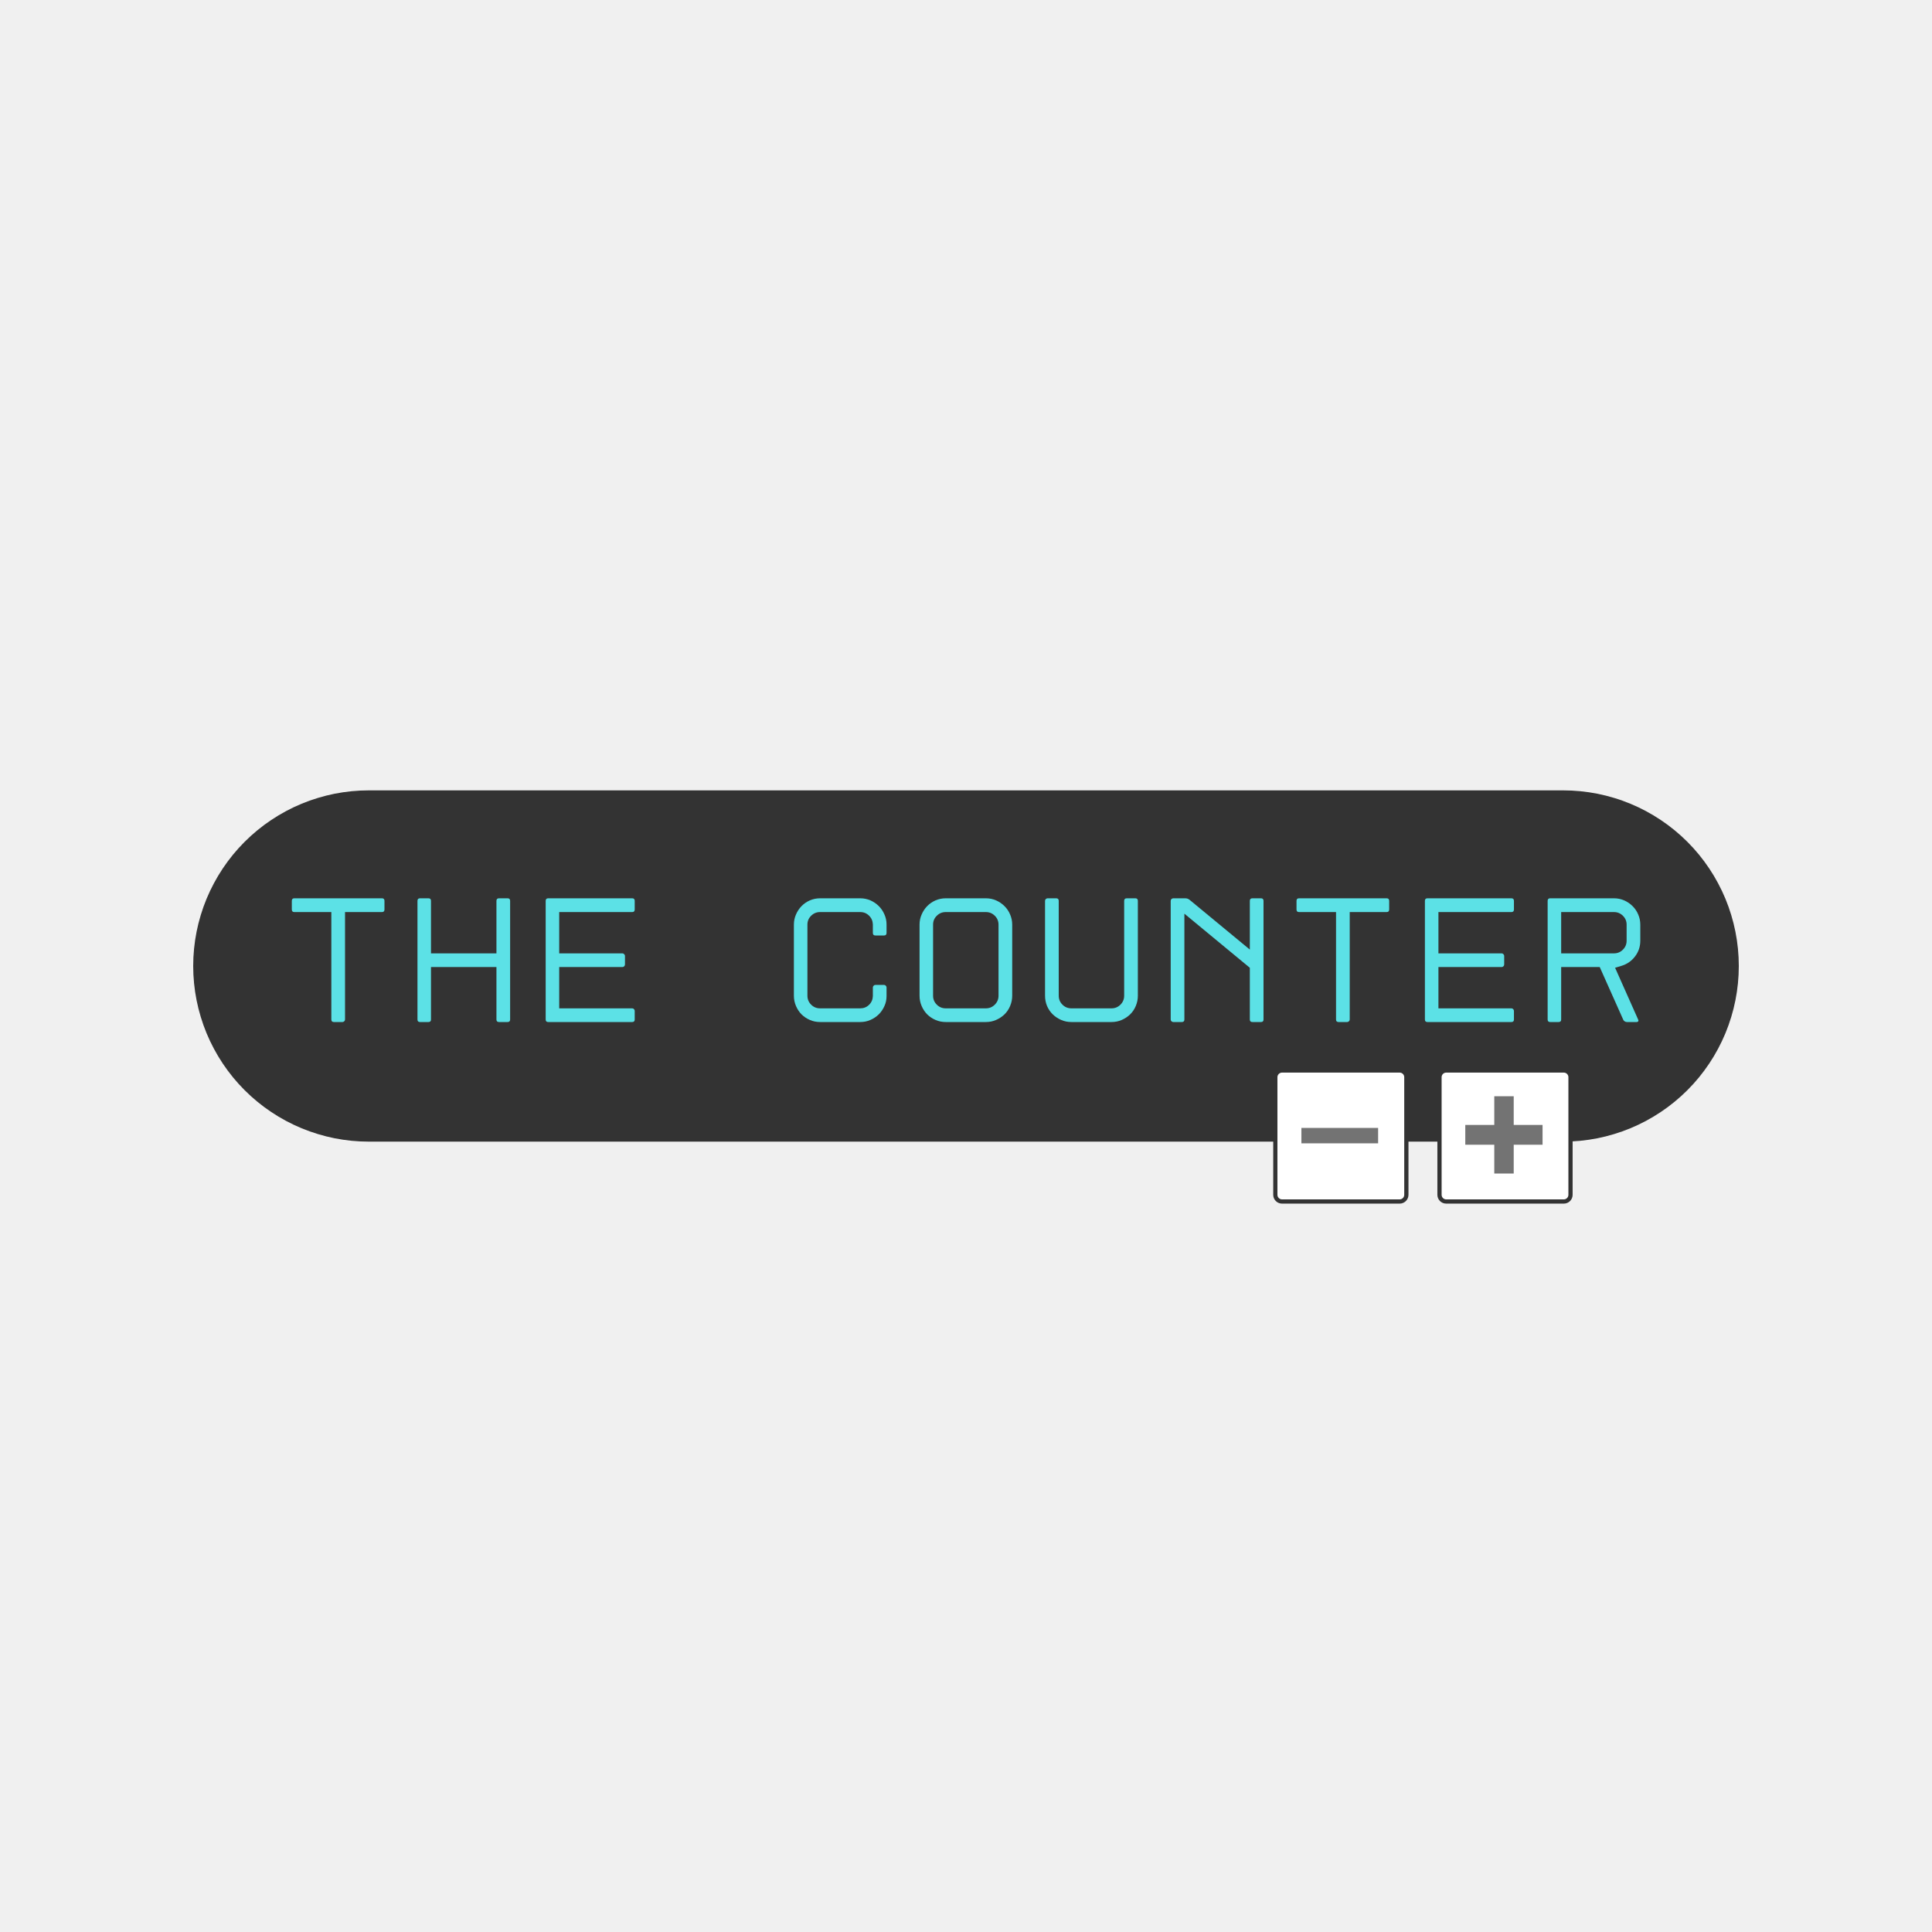
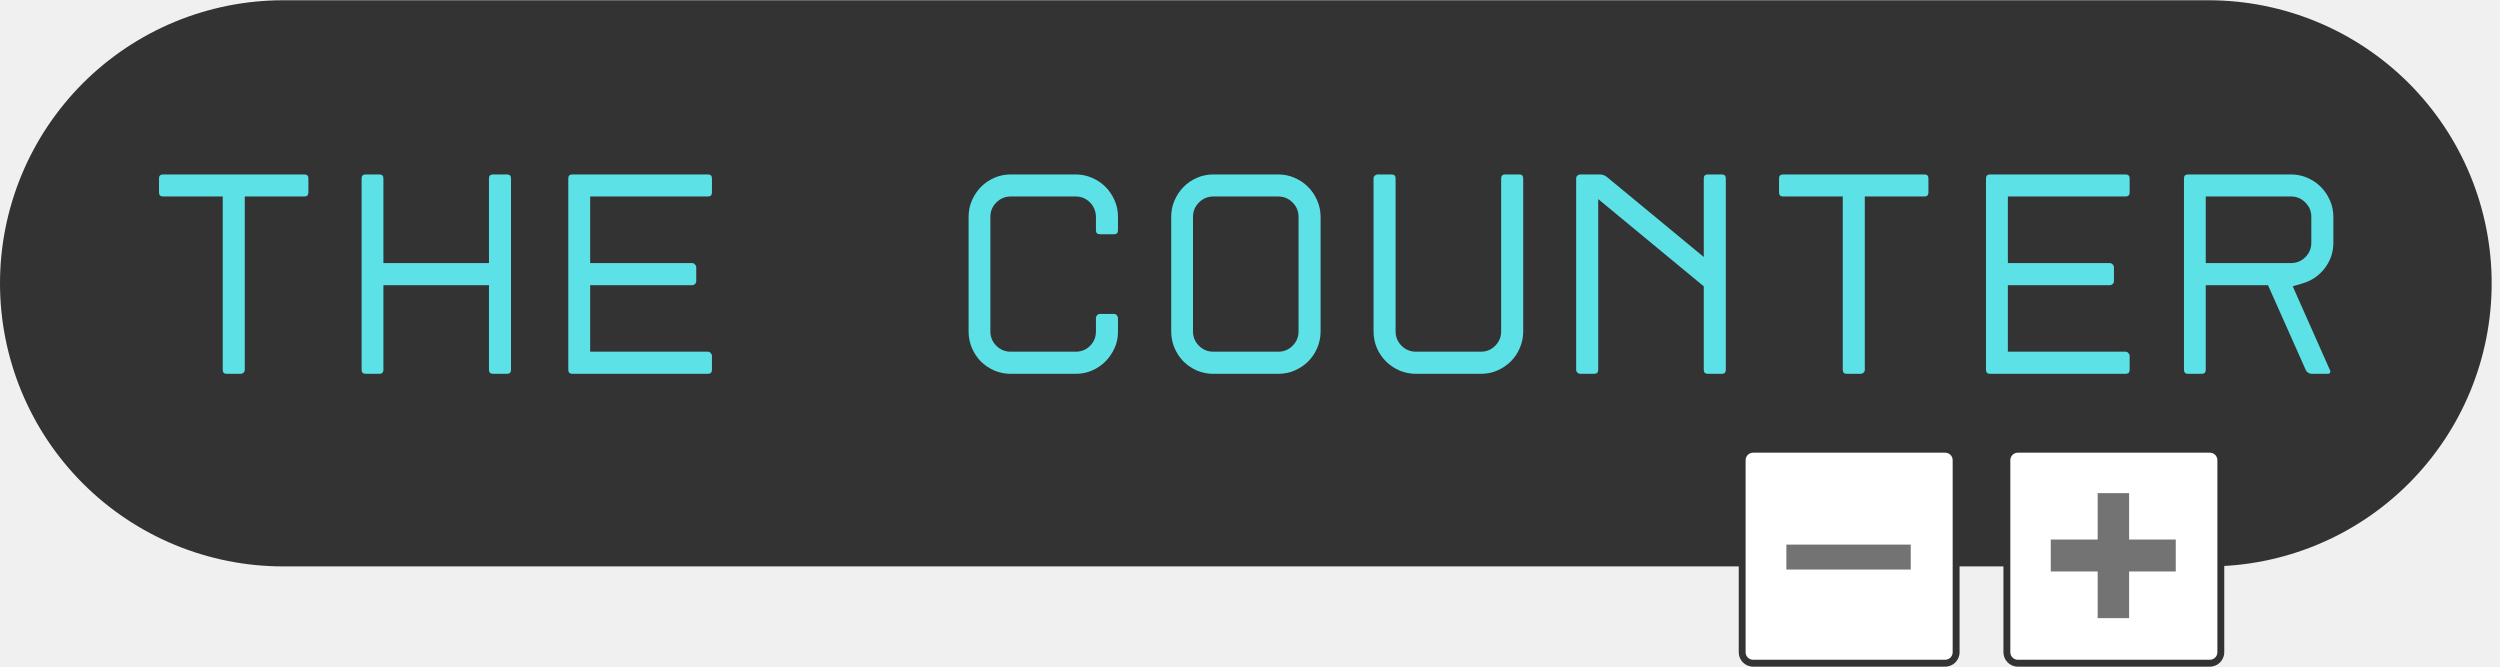
- <svg xmlns="http://www.w3.org/2000/svg" width="500" zoomAndPan="magnify" viewBox="0 0 375 375" height="500" preserveAspectRatio="xMidYMid meet" version="1.0">
+ <svg xmlns="http://www.w3.org/2000/svg" width="600" zoomAndPan="magnify" viewBox="0 0 450 120" height="160" preserveAspectRatio="xMidYMid meet" version="1.0">
  <defs>
    <g />
    <clipPath id="id1">
-       <path d="M 37.5 153.375 L 337.5 153.375 L 337.5 221.625 L 37.5 221.625 Z M 37.5 153.375 " clip-rule="nonzero" />
+       <path d="M 0 0 L 448.5 0 L 448.5 102 L 0 102 Z M 0 0 " clip-rule="nonzero" />
    </clipPath>
    <clipPath id="id2">
-       <path d="M 279 207.371 L 305 207.371 L 305 233.621 L 279 233.621 Z M 279 207.371 " clip-rule="nonzero" />
+       <path d="M 361 80.246 L 400 80.246 L 400 119.996 L 361 119.996 Z M 361 80.246 " clip-rule="nonzero" />
    </clipPath>
    <clipPath id="id3">
-       <path d="M 278.996 207.371 L 305.246 207.371 L 305.246 233.621 L 278.996 233.621 Z M 278.996 207.371 " clip-rule="nonzero" />
+       <path d="M 360.617 80.246 L 400.367 80.246 L 400.367 119.996 L 360.617 119.996 Z M 360.617 80.246 " clip-rule="nonzero" />
    </clipPath>
    <clipPath id="id4">
-       <path d="M 284.41 212.785 L 299.41 212.785 L 299.41 227.785 L 284.41 227.785 Z M 284.41 212.785 " clip-rule="nonzero" />
+       <path d="M 369.137 88.762 L 391.637 88.762 L 391.637 111.262 L 369.137 111.262 Z M 369.137 88.762 " clip-rule="nonzero" />
    </clipPath>
    <clipPath id="id5">
-       <path d="M 247.133 207.371 L 273 207.371 L 273 233.621 L 247.133 233.621 Z M 247.133 207.371 " clip-rule="nonzero" />
+       <path d="M 313 80.246 L 352.723 80.246 L 352.723 119.996 L 313 119.996 Z M 313 80.246 " clip-rule="nonzero" />
    </clipPath>
    <clipPath id="id6">
-       <path d="M 247.133 207.371 L 273.383 207.371 L 273.383 233.621 L 247.133 233.621 Z M 247.133 207.371 " clip-rule="nonzero" />
+       <path d="M 312.973 80.246 L 352.723 80.246 L 352.723 119.996 L 312.973 119.996 Z M 312.973 80.246 " clip-rule="nonzero" />
    </clipPath>
    <clipPath id="id7">
-       <path d="M 252.547 218.922 L 267.547 218.922 L 267.547 221.922 L 252.547 221.922 Z M 252.547 218.922 " clip-rule="nonzero" />
+       <path d="M 321.488 98.012 L 343.988 98.012 L 343.988 102.512 L 321.488 102.512 Z M 321.488 98.012 " clip-rule="nonzero" />
    </clipPath>
  </defs>
  <g clip-path="url(#id1)">
-     <path fill="#333333" d="M 71.59 153.41 L 303.41 153.41 C 304.527 153.41 305.641 153.465 306.75 153.574 C 307.863 153.684 308.965 153.848 310.059 154.062 C 311.156 154.281 312.238 154.555 313.305 154.879 C 314.375 155.199 315.422 155.578 316.453 156.004 C 317.488 156.43 318.496 156.906 319.48 157.434 C 320.465 157.961 321.422 158.535 322.348 159.156 C 323.277 159.773 324.172 160.438 325.035 161.148 C 325.898 161.855 326.727 162.605 327.516 163.395 C 328.305 164.184 329.055 165.012 329.762 165.871 C 330.469 166.734 331.133 167.633 331.754 168.559 C 332.375 169.488 332.949 170.445 333.473 171.43 C 334 172.414 334.477 173.422 334.906 174.453 C 335.332 175.484 335.707 176.535 336.031 177.605 C 336.355 178.672 336.629 179.754 336.844 180.848 C 337.062 181.945 337.227 183.047 337.336 184.16 C 337.445 185.27 337.5 186.383 337.5 187.5 C 337.5 188.617 337.445 189.73 337.336 190.84 C 337.227 191.953 337.062 193.055 336.844 194.152 C 336.629 195.246 336.355 196.328 336.031 197.395 C 335.707 198.465 335.332 199.516 334.906 200.547 C 334.477 201.578 334 202.586 333.473 203.57 C 332.949 204.555 332.375 205.512 331.754 206.441 C 331.133 207.367 330.469 208.266 329.762 209.129 C 329.055 209.988 328.305 210.816 327.516 211.605 C 326.727 212.395 325.898 213.145 325.035 213.852 C 324.172 214.562 323.277 215.227 322.348 215.844 C 321.422 216.465 320.465 217.039 319.48 217.566 C 318.496 218.09 317.488 218.57 316.453 218.996 C 315.422 219.422 314.375 219.797 313.305 220.121 C 312.238 220.445 311.156 220.719 310.059 220.938 C 308.965 221.152 307.863 221.316 306.75 221.426 C 305.641 221.535 304.527 221.59 303.41 221.59 L 71.59 221.59 C 70.473 221.59 69.359 221.535 68.25 221.426 C 67.137 221.316 66.035 221.152 64.941 220.938 C 63.844 220.719 62.762 220.445 61.695 220.121 C 60.625 219.797 59.578 219.422 58.543 218.996 C 57.512 218.57 56.504 218.09 55.52 217.566 C 54.535 217.039 53.578 216.465 52.652 215.844 C 51.723 215.227 50.828 214.562 49.965 213.852 C 49.102 213.145 48.273 212.395 47.484 211.605 C 46.695 210.816 45.945 209.988 45.238 209.129 C 44.531 208.266 43.867 207.367 43.246 206.441 C 42.625 205.512 42.051 204.555 41.527 203.57 C 41 202.586 40.523 201.578 40.094 200.547 C 39.668 199.516 39.293 198.465 38.969 197.395 C 38.645 196.328 38.371 195.246 38.156 194.152 C 37.938 193.055 37.773 191.953 37.664 190.84 C 37.555 189.73 37.5 188.617 37.5 187.5 C 37.5 186.383 37.555 185.27 37.664 184.16 C 37.773 183.047 37.938 181.945 38.156 180.848 C 38.371 179.754 38.645 178.672 38.969 177.605 C 39.293 176.535 39.668 175.484 40.094 174.453 C 40.523 173.422 41 172.414 41.527 171.43 C 42.051 170.445 42.625 169.488 43.246 168.559 C 43.867 167.633 44.531 166.734 45.238 165.871 C 45.945 165.012 46.695 164.184 47.484 163.395 C 48.273 162.605 49.102 161.855 49.965 161.148 C 50.828 160.438 51.723 159.773 52.652 159.156 C 53.578 158.535 54.535 157.961 55.52 157.434 C 56.504 156.906 57.512 156.43 58.543 156.004 C 59.578 155.578 60.625 155.199 61.695 154.879 C 62.762 154.555 63.844 154.281 64.941 154.062 C 66.035 153.848 67.137 153.684 68.25 153.574 C 69.359 153.465 70.473 153.41 71.59 153.41 Z M 71.59 153.41 " fill-opacity="1" fill-rule="nonzero" />
+     <path fill="#333333" d="M 50.965 0.047 L 397.535 0.047 C 399.203 0.047 400.867 0.129 402.531 0.293 C 404.191 0.457 405.84 0.699 407.477 1.027 C 409.113 1.352 410.73 1.758 412.328 2.242 C 413.926 2.727 415.496 3.285 417.039 3.926 C 418.578 4.562 420.086 5.277 421.559 6.062 C 423.031 6.852 424.461 7.707 425.848 8.633 C 427.238 9.562 428.574 10.555 429.867 11.613 C 431.156 12.672 432.391 13.789 433.574 14.969 C 434.754 16.152 435.871 17.387 436.93 18.676 C 437.988 19.965 438.984 21.305 439.91 22.691 C 440.84 24.078 441.695 25.508 442.48 26.98 C 443.27 28.453 443.98 29.961 444.621 31.5 C 445.258 33.043 445.82 34.613 446.305 36.211 C 446.789 37.805 447.195 39.422 447.52 41.059 C 447.848 42.695 448.09 44.344 448.254 46.004 C 448.418 47.668 448.5 49.332 448.5 51 C 448.5 52.668 448.418 54.332 448.254 55.996 C 448.09 57.656 447.848 59.305 447.52 60.941 C 447.195 62.578 446.789 64.195 446.305 65.789 C 445.82 67.387 445.258 68.957 444.621 70.5 C 443.98 72.039 443.27 73.547 442.48 75.02 C 441.695 76.492 440.84 77.922 439.91 79.309 C 438.984 80.695 437.988 82.035 436.93 83.324 C 435.871 84.613 434.754 85.848 433.574 87.027 C 432.391 88.211 431.156 89.328 429.867 90.387 C 428.574 91.445 427.238 92.438 425.848 93.367 C 424.461 94.293 423.031 95.148 421.559 95.938 C 420.086 96.723 418.578 97.438 417.039 98.074 C 415.496 98.715 413.926 99.273 412.328 99.758 C 410.73 100.242 409.113 100.648 407.477 100.973 C 405.84 101.301 404.191 101.543 402.531 101.707 C 400.867 101.871 399.203 101.953 397.535 101.953 L 50.965 101.953 C 49.297 101.953 47.633 101.871 45.969 101.707 C 44.309 101.543 42.66 101.301 41.023 100.973 C 39.387 100.648 37.77 100.242 36.172 99.758 C 34.574 99.273 33.004 98.715 31.461 98.074 C 29.922 97.438 28.414 96.723 26.941 95.938 C 25.469 95.148 24.039 94.293 22.652 93.367 C 21.262 92.438 19.922 91.445 18.633 90.387 C 17.344 89.328 16.109 88.211 14.926 87.027 C 13.746 85.848 12.629 84.613 11.57 83.324 C 10.512 82.035 9.516 80.695 8.59 79.309 C 7.66 77.922 6.805 76.492 6.02 75.02 C 5.23 73.547 4.52 72.039 3.879 70.5 C 3.242 68.957 2.68 67.387 2.195 65.789 C 1.711 64.195 1.305 62.578 0.98 60.941 C 0.652 59.305 0.41 57.656 0.246 55.996 C 0.082 54.332 0 52.668 0 51 C 0 49.332 0.082 47.668 0.246 46.004 C 0.41 44.344 0.652 42.695 0.98 41.059 C 1.305 39.422 1.711 37.805 2.195 36.211 C 2.68 34.613 3.242 33.043 3.879 31.5 C 4.52 29.961 5.23 28.453 6.02 26.98 C 6.805 25.508 7.66 24.078 8.59 22.691 C 9.516 21.305 10.512 19.965 11.57 18.676 C 12.629 17.387 13.746 16.152 14.926 14.969 C 16.109 13.789 17.344 12.672 18.633 11.613 C 19.922 10.555 21.262 9.562 22.652 8.633 C 24.039 7.707 25.469 6.852 26.941 6.062 C 28.414 5.277 29.922 4.562 31.461 3.926 C 33.004 3.285 34.574 2.727 36.172 2.242 C 37.77 1.758 39.387 1.352 41.023 1.027 C 42.66 0.699 44.309 0.457 45.969 0.293 C 47.633 0.129 49.297 0.047 50.965 0.047 Z M 50.965 0.047 " fill-opacity="1" fill-rule="nonzero" />
  </g>
  <g clip-path="url(#id2)">
-     <path fill="#ffffff" d="M 280.703 207.805 L 303.539 207.805 C 304.234 207.805 304.812 208.383 304.812 209.078 L 304.812 231.914 C 304.812 232.609 304.234 233.188 303.539 233.188 L 280.723 233.188 C 280.023 233.188 279.449 232.609 279.449 231.914 L 279.449 209.094 C 279.434 208.383 280.008 207.805 280.703 207.805 " fill-opacity="1" fill-rule="nonzero" />
+     <path fill="#ffffff" d="M 363.203 80.906 L 397.785 80.906 C 398.84 80.906 399.711 81.773 399.711 82.828 L 399.711 117.41 C 399.711 118.465 398.84 119.336 397.785 119.336 L 363.23 119.336 C 362.176 119.336 361.305 118.465 361.305 117.41 L 361.305 82.855 C 361.277 81.773 362.148 80.906 363.203 80.906 " fill-opacity="1" fill-rule="nonzero" />
  </g>
  <g clip-path="url(#id3)">
-     <path fill="#333333" d="M 280.703 232.801 C 280.215 232.801 279.816 232.402 279.816 231.914 L 279.816 209.078 C 279.816 208.59 280.215 208.191 280.703 208.191 L 303.539 208.191 C 304.027 208.191 304.426 208.59 304.426 209.078 L 304.426 231.914 C 304.426 232.402 304.027 232.801 303.539 232.801 L 280.703 232.801 M 280.703 233.621 L 303.539 233.621 C 304.48 233.621 305.246 232.855 305.246 231.914 L 305.246 209.078 C 305.246 208.137 304.48 207.371 303.539 207.371 L 280.703 207.371 C 279.762 207.371 278.996 208.137 278.996 209.078 L 278.996 231.914 C 278.996 232.855 279.762 233.621 280.703 233.621 " fill-opacity="1" fill-rule="nonzero" />
+     <path fill="#333333" d="M 363.203 118.754 C 362.465 118.754 361.859 118.148 361.859 117.41 L 361.859 82.828 C 361.859 82.09 362.465 81.484 363.203 81.484 L 397.785 81.484 C 398.523 81.484 399.129 82.09 399.129 82.828 L 399.129 117.41 C 399.129 118.148 398.523 118.754 397.785 118.754 L 363.203 118.754 M 363.203 119.996 L 397.785 119.996 C 399.207 119.996 400.367 118.836 400.367 117.41 L 400.367 82.828 C 400.367 81.406 399.207 80.246 397.785 80.246 L 363.203 80.246 C 361.781 80.246 360.617 81.406 360.617 82.828 L 360.617 117.41 C 360.617 118.836 361.781 119.996 363.203 119.996 " fill-opacity="1" fill-rule="nonzero" />
  </g>
  <g clip-path="url(#id4)">
-     <path fill="#737373" d="M 290.039 212.785 C 290.039 212.785 290.039 212.785 293.812 212.785 C 293.812 212.785 293.812 212.785 293.812 218.355 C 293.812 218.355 293.812 218.355 299.41 218.355 C 299.41 218.355 299.41 218.355 299.41 222.188 C 299.41 222.188 299.41 222.188 293.812 222.188 C 293.812 222.188 293.812 222.188 293.812 227.785 C 293.812 227.785 293.812 227.785 290.039 227.785 C 290.039 227.785 290.039 227.785 290.039 222.188 C 290.039 222.188 290.039 222.188 284.41 222.188 C 284.41 222.188 284.41 222.188 284.41 218.355 C 284.41 218.355 284.41 218.355 290.039 218.355 C 290.039 218.355 290.039 218.355 290.039 212.785 Z M 290.039 212.785 " fill-opacity="1" fill-rule="nonzero" />
+     <path fill="#737373" d="M 377.578 88.762 C 377.578 88.762 377.578 88.762 383.238 88.762 C 383.238 88.762 383.238 88.762 383.238 97.117 C 383.238 97.117 383.238 97.117 391.637 97.117 C 391.637 97.117 391.637 97.117 391.637 102.863 C 391.637 102.863 391.637 102.863 383.238 102.863 C 383.238 102.863 383.238 102.863 383.238 111.262 C 383.238 111.262 383.238 111.262 377.578 111.262 C 377.578 111.262 377.578 111.262 377.578 102.863 C 377.578 102.863 377.578 102.863 369.137 102.863 C 369.137 102.863 369.137 102.863 369.137 97.117 C 369.137 97.117 369.137 97.117 377.578 97.117 C 377.578 97.117 377.578 97.117 377.578 88.762 Z M 377.578 88.762 " fill-opacity="1" fill-rule="nonzero" />
  </g>
  <g clip-path="url(#id5)">
-     <path fill="#ffffff" d="M 248.84 207.805 L 271.676 207.805 C 272.371 207.805 272.945 208.383 272.945 209.078 L 272.945 231.914 C 272.945 232.609 272.371 233.188 271.676 233.188 L 248.855 233.188 C 248.16 233.188 247.586 232.609 247.586 231.914 L 247.586 209.094 C 247.566 208.383 248.141 207.805 248.84 207.805 " fill-opacity="1" fill-rule="nonzero" />
+     <path fill="#ffffff" d="M 315.555 80.906 L 350.137 80.906 C 351.191 80.906 352.062 81.773 352.062 82.828 L 352.062 117.41 C 352.062 118.465 351.191 119.336 350.137 119.336 L 315.582 119.336 C 314.527 119.336 313.656 118.465 313.656 117.41 L 313.656 82.855 C 313.633 81.773 314.5 80.906 315.555 80.906 " fill-opacity="1" fill-rule="nonzero" />
  </g>
  <g clip-path="url(#id6)">
-     <path fill="#333333" d="M 248.84 232.801 C 248.352 232.801 247.949 232.402 247.949 231.914 L 247.949 209.078 C 247.949 208.59 248.352 208.191 248.84 208.191 L 271.676 208.191 C 272.164 208.191 272.562 208.59 272.562 209.078 L 272.562 231.914 C 272.562 232.402 272.164 232.801 271.676 232.801 L 248.84 232.801 M 248.84 233.621 L 271.676 233.621 C 272.617 233.621 273.383 232.855 273.383 231.914 L 273.383 209.078 C 273.383 208.137 272.617 207.371 271.676 207.371 L 248.84 207.371 C 247.898 207.371 247.133 208.137 247.133 209.078 L 247.133 231.914 C 247.133 232.855 247.898 233.621 248.84 233.621 " fill-opacity="1" fill-rule="nonzero" />
+     <path fill="#333333" d="M 315.555 118.754 C 314.816 118.754 314.211 118.148 314.211 117.41 L 314.211 82.828 C 314.211 82.09 314.816 81.484 315.555 81.484 L 350.137 81.484 C 350.875 81.484 351.48 82.09 351.48 82.828 L 351.48 117.41 C 351.48 118.148 350.875 118.754 350.137 118.754 L 315.555 118.754 M 315.555 119.996 L 350.137 119.996 C 351.562 119.996 352.723 118.836 352.723 117.41 L 352.723 82.828 C 352.723 81.406 351.562 80.246 350.137 80.246 L 315.555 80.246 C 314.133 80.246 312.973 81.406 312.973 82.828 L 312.973 117.41 C 312.973 118.836 314.133 119.996 315.555 119.996 " fill-opacity="1" fill-rule="nonzero" />
  </g>
  <g clip-path="url(#id7)">
-     <path fill="#737373" d="M 252.602 218.934 L 267.492 218.934 L 267.492 221.926 L 252.602 221.926 L 252.602 218.934 " fill-opacity="1" fill-rule="nonzero" />
+     <path fill="#737373" d="M 321.547 98.027 L 343.934 98.027 L 343.934 102.516 L 321.547 102.516 L 321.547 98.027 " fill-opacity="1" fill-rule="nonzero" />
  </g>
  <g fill="#5ce1e6" fill-opacity="1">
-     <g transform="translate(53.42263, 198.375)">
+     <g transform="translate(23.80955, 67.28972)">
      <g>
-         <path d="M 10.891 -0.484 L 10.891 -21.344 L 3.703 -21.344 C 3.379 -21.344 3.219 -21.508 3.219 -21.844 L 3.219 -23.516 C 3.219 -23.848 3.379 -24.016 3.703 -24.016 L 20.719 -24.016 C 21.039 -24.016 21.203 -23.848 21.203 -23.516 L 21.203 -21.844 C 21.203 -21.508 21.039 -21.344 20.719 -21.344 L 13.547 -21.344 L 13.547 -0.484 C 13.547 -0.348 13.492 -0.234 13.391 -0.141 C 13.285 -0.047 13.176 0 13.062 0 L 11.375 0 C 11.051 0 10.891 -0.16 10.891 -0.484 Z M 10.891 -0.484 " />
+         <path d="M 16.281 -0.734 L 16.281 -31.922 L 5.547 -31.922 C 5.055 -31.922 4.812 -32.164 4.812 -32.656 L 4.812 -35.172 C 4.812 -35.648 5.055 -35.891 5.547 -35.891 L 30.984 -35.891 C 31.461 -35.891 31.703 -35.648 31.703 -35.172 L 31.703 -32.656 C 31.703 -32.164 31.461 -31.922 30.984 -31.922 L 20.25 -31.922 L 20.25 -0.734 C 20.25 -0.523 20.172 -0.348 20.016 -0.203 C 19.859 -0.066 19.691 0 19.516 0 L 17 0 C 16.52 0 16.281 -0.242 16.281 -0.734 Z M 16.281 -0.734 " />
      </g>
    </g>
  </g>
  <g fill="#5ce1e6" fill-opacity="1">
-     <g transform="translate(77.81212, 198.375)">
+     <g transform="translate(60.27981, 67.28972)">
      <g>
-         <path d="M 18.547 -0.484 L 18.547 -10.672 L 5.844 -10.672 L 5.844 -0.484 C 5.844 -0.16 5.68 0 5.359 0 L 3.703 0 C 3.379 0 3.219 -0.16 3.219 -0.484 L 3.219 -23.516 C 3.219 -23.848 3.379 -24.016 3.703 -24.016 L 5.359 -24.016 C 5.68 -24.016 5.844 -23.848 5.844 -23.516 L 5.844 -13.328 L 18.547 -13.328 L 18.547 -23.516 C 18.547 -23.848 18.711 -24.016 19.047 -24.016 L 20.719 -24.016 C 21.039 -24.016 21.203 -23.848 21.203 -23.516 L 21.203 -0.484 C 21.203 -0.16 21.039 0 20.719 0 L 19.047 0 C 18.711 0 18.547 -0.16 18.547 -0.484 Z M 18.547 -0.484 " />
+         <path d="M 27.734 -0.734 L 27.734 -15.953 L 8.734 -15.953 L 8.734 -0.734 C 8.734 -0.242 8.488 0 8 0 L 5.547 0 C 5.055 0 4.812 -0.242 4.812 -0.734 L 4.812 -35.172 C 4.812 -35.648 5.055 -35.891 5.547 -35.891 L 8 -35.891 C 8.488 -35.891 8.734 -35.648 8.734 -35.172 L 8.734 -19.938 L 27.734 -19.938 L 27.734 -35.172 C 27.734 -35.648 27.977 -35.891 28.469 -35.891 L 30.984 -35.891 C 31.461 -35.891 31.703 -35.648 31.703 -35.172 L 31.703 -0.734 C 31.703 -0.242 31.461 0 30.984 0 L 28.469 0 C 27.977 0 27.734 -0.242 27.734 -0.734 Z M 27.734 -0.734 " />
      </g>
    </g>
  </g>
  <g fill="#5ce1e6" fill-opacity="1">
-     <g transform="translate(102.1666, 198.375)">
+     <g transform="translate(96.69776, 67.28972)">
      <g>
-         <path d="M 3.75 -0.484 L 3.75 -23.516 C 3.75 -23.848 3.91 -24.016 4.234 -24.016 L 20.547 -24.016 C 20.867 -24.016 21.031 -23.848 21.031 -23.516 L 21.031 -21.844 C 21.031 -21.508 20.867 -21.344 20.547 -21.344 L 6.375 -21.344 L 6.375 -13.328 L 18.656 -13.328 C 18.77 -13.328 18.879 -13.273 18.984 -13.172 C 19.086 -13.066 19.141 -12.957 19.141 -12.844 L 19.141 -11.172 C 19.141 -11.023 19.086 -10.906 18.984 -10.812 C 18.879 -10.719 18.77 -10.672 18.656 -10.672 L 6.375 -10.672 L 6.375 -2.656 L 20.547 -2.656 C 20.68 -2.656 20.797 -2.602 20.891 -2.5 C 20.984 -2.395 21.031 -2.285 21.031 -2.172 L 21.031 -0.484 C 21.031 -0.16 20.867 0 20.547 0 L 4.234 0 C 3.91 0 3.75 -0.16 3.75 -0.484 Z M 3.75 -0.484 " />
+         <path d="M 5.594 -0.734 L 5.594 -35.172 C 5.594 -35.648 5.836 -35.891 6.328 -35.891 L 30.719 -35.891 C 31.207 -35.891 31.453 -35.648 31.453 -35.172 L 31.453 -32.656 C 31.453 -32.164 31.207 -31.922 30.719 -31.922 L 9.531 -31.922 L 9.531 -19.938 L 27.891 -19.938 C 28.066 -19.938 28.234 -19.859 28.391 -19.703 C 28.547 -19.547 28.625 -19.379 28.625 -19.203 L 28.625 -16.688 C 28.625 -16.477 28.547 -16.301 28.391 -16.156 C 28.234 -16.02 28.066 -15.953 27.891 -15.953 L 9.531 -15.953 L 9.531 -3.984 L 30.719 -3.984 C 30.926 -3.984 31.098 -3.898 31.234 -3.734 C 31.379 -3.578 31.453 -3.414 31.453 -3.25 L 31.453 -0.734 C 31.453 -0.242 31.207 0 30.719 0 L 6.328 0 C 5.836 0 5.594 -0.242 5.594 -0.734 Z M 5.594 -0.734 " />
      </g>
    </g>
  </g>
  <g fill="#5ce1e6" fill-opacity="1">
-     <g transform="translate(126.5211, 198.375)">
+     <g transform="translate(133.1157, 67.28972)">
      <g />
    </g>
  </g>
  <g fill="#5ce1e6" fill-opacity="1">
-     <g transform="translate(150.8756, 198.375)">
+     <g transform="translate(169.5337, 67.28972)">
      <g>
-         <path d="M 21.203 -17.297 C 21.203 -16.961 21.039 -16.797 20.719 -16.797 L 19.047 -16.797 C 18.711 -16.797 18.547 -16.961 18.547 -17.297 L 18.547 -18.938 C 18.523 -19.613 18.281 -20.18 17.812 -20.641 C 17.344 -21.109 16.77 -21.344 16.094 -21.344 L 8.297 -21.344 C 7.617 -21.344 7.039 -21.102 6.562 -20.625 C 6.082 -20.156 5.844 -19.582 5.844 -18.906 L 5.844 -5.109 C 5.844 -4.43 6.082 -3.852 6.562 -3.375 C 7.039 -2.895 7.617 -2.656 8.297 -2.656 L 16.094 -2.656 C 16.77 -2.656 17.344 -2.883 17.812 -3.344 C 18.281 -3.801 18.523 -4.367 18.547 -5.047 L 18.547 -6.719 C 18.547 -6.832 18.594 -6.941 18.688 -7.047 C 18.781 -7.148 18.898 -7.203 19.047 -7.203 L 20.719 -7.203 C 20.863 -7.203 20.977 -7.148 21.062 -7.047 C 21.156 -6.941 21.203 -6.832 21.203 -6.719 L 21.203 -5.047 C 21.203 -4.336 21.062 -3.68 20.781 -3.078 C 20.508 -2.473 20.145 -1.941 19.688 -1.484 C 19.227 -1.035 18.691 -0.676 18.078 -0.406 C 17.461 -0.133 16.801 0 16.094 0 L 8.297 0 C 7.598 0 6.938 -0.133 6.312 -0.406 C 5.695 -0.676 5.16 -1.035 4.703 -1.484 C 4.254 -1.941 3.895 -2.484 3.625 -3.109 C 3.352 -3.742 3.219 -4.41 3.219 -5.109 L 3.219 -18.906 C 3.219 -19.602 3.352 -20.258 3.625 -20.875 C 3.895 -21.5 4.254 -22.039 4.703 -22.5 C 5.16 -22.969 5.695 -23.336 6.312 -23.609 C 6.938 -23.879 7.598 -24.016 8.297 -24.016 L 16.094 -24.016 C 16.801 -24.016 17.461 -23.879 18.078 -23.609 C 18.691 -23.336 19.227 -22.973 19.688 -22.516 C 20.145 -22.066 20.508 -21.531 20.781 -20.906 C 21.062 -20.289 21.203 -19.633 21.203 -18.938 Z M 21.203 -17.297 " />
+         <path d="M 31.703 -25.844 C 31.703 -25.363 31.461 -25.125 30.984 -25.125 L 28.469 -25.125 C 27.977 -25.125 27.734 -25.363 27.734 -25.844 L 27.734 -28.312 C 27.703 -29.32 27.336 -30.176 26.641 -30.875 C 25.941 -31.57 25.086 -31.922 24.078 -31.922 L 12.406 -31.922 C 11.395 -31.922 10.531 -31.562 9.812 -30.844 C 9.094 -30.133 8.734 -29.27 8.734 -28.25 L 8.734 -7.641 C 8.734 -6.629 9.094 -5.766 9.812 -5.047 C 10.531 -4.336 11.395 -3.984 12.406 -3.984 L 24.078 -3.984 C 25.086 -3.984 25.941 -4.32 26.641 -5 C 27.336 -5.676 27.703 -6.52 27.734 -7.531 L 27.734 -10.047 C 27.734 -10.223 27.801 -10.391 27.938 -10.547 C 28.082 -10.703 28.258 -10.781 28.469 -10.781 L 30.984 -10.781 C 31.191 -10.781 31.363 -10.703 31.5 -10.547 C 31.633 -10.391 31.703 -10.223 31.703 -10.047 L 31.703 -7.531 C 31.703 -6.488 31.492 -5.516 31.078 -4.609 C 30.66 -3.703 30.113 -2.906 29.438 -2.219 C 28.758 -1.539 27.957 -1 27.031 -0.594 C 26.102 -0.195 25.117 0 24.078 0 L 12.406 0 C 11.352 0 10.363 -0.195 9.438 -0.594 C 8.52 -1 7.719 -1.539 7.031 -2.219 C 6.352 -2.906 5.812 -3.719 5.406 -4.656 C 5.008 -5.594 4.812 -6.586 4.812 -7.641 L 4.812 -28.25 C 4.812 -29.301 5.008 -30.285 5.406 -31.203 C 5.812 -32.129 6.352 -32.941 7.031 -33.641 C 7.719 -34.336 8.52 -34.883 9.438 -35.281 C 10.363 -35.688 11.352 -35.891 12.406 -35.891 L 24.078 -35.891 C 25.117 -35.891 26.102 -35.688 27.031 -35.281 C 27.957 -34.883 28.758 -34.348 29.438 -33.672 C 30.113 -32.992 30.66 -32.191 31.078 -31.266 C 31.492 -30.336 31.703 -29.352 31.703 -28.312 Z M 31.703 -25.844 " />
      </g>
    </g>
  </g>
  <g fill="#5ce1e6" fill-opacity="1">
-     <g transform="translate(175.2651, 198.375)">
+     <g transform="translate(206.0039, 67.28972)">
      <g>
-         <path d="M 8.297 0 C 7.598 0 6.938 -0.133 6.312 -0.406 C 5.695 -0.676 5.16 -1.035 4.703 -1.484 C 4.254 -1.941 3.895 -2.484 3.625 -3.109 C 3.352 -3.742 3.219 -4.41 3.219 -5.109 L 3.219 -18.906 C 3.219 -19.602 3.352 -20.258 3.625 -20.875 C 3.895 -21.5 4.254 -22.039 4.703 -22.5 C 5.16 -22.969 5.695 -23.336 6.312 -23.609 C 6.938 -23.879 7.598 -24.016 8.297 -24.016 L 16.094 -24.016 C 16.801 -24.016 17.461 -23.879 18.078 -23.609 C 18.691 -23.336 19.234 -22.969 19.703 -22.5 C 20.172 -22.039 20.535 -21.5 20.797 -20.875 C 21.066 -20.258 21.203 -19.602 21.203 -18.906 L 21.203 -5.109 C 21.203 -4.41 21.066 -3.742 20.797 -3.109 C 20.535 -2.484 20.172 -1.941 19.703 -1.484 C 19.234 -1.035 18.691 -0.676 18.078 -0.406 C 17.461 -0.133 16.801 0 16.094 0 Z M 8.297 -21.344 C 7.617 -21.344 7.039 -21.102 6.562 -20.625 C 6.082 -20.156 5.844 -19.582 5.844 -18.906 L 5.844 -5.109 C 5.844 -4.43 6.082 -3.852 6.562 -3.375 C 7.039 -2.895 7.617 -2.656 8.297 -2.656 L 16.094 -2.656 C 16.77 -2.656 17.348 -2.895 17.828 -3.375 C 18.305 -3.852 18.547 -4.43 18.547 -5.109 L 18.547 -18.906 C 18.547 -19.582 18.305 -20.156 17.828 -20.625 C 17.348 -21.102 16.77 -21.344 16.094 -21.344 Z M 8.297 -21.344 " />
+         <path d="M 12.406 0 C 11.352 0 10.363 -0.195 9.438 -0.594 C 8.52 -1 7.719 -1.539 7.031 -2.219 C 6.352 -2.906 5.812 -3.719 5.406 -4.656 C 5.008 -5.594 4.812 -6.586 4.812 -7.641 L 4.812 -28.25 C 4.812 -29.301 5.008 -30.285 5.406 -31.203 C 5.812 -32.129 6.352 -32.941 7.031 -33.641 C 7.719 -34.336 8.52 -34.883 9.438 -35.281 C 10.363 -35.688 11.352 -35.891 12.406 -35.891 L 24.078 -35.891 C 25.117 -35.891 26.102 -35.688 27.031 -35.281 C 27.957 -34.883 28.766 -34.336 29.453 -33.641 C 30.148 -32.941 30.695 -32.129 31.094 -31.203 C 31.5 -30.285 31.703 -29.301 31.703 -28.25 L 31.703 -7.641 C 31.703 -6.586 31.5 -5.594 31.094 -4.656 C 30.695 -3.719 30.148 -2.906 29.453 -2.219 C 28.766 -1.539 27.957 -1 27.031 -0.594 C 26.102 -0.195 25.117 0 24.078 0 Z M 12.406 -31.922 C 11.395 -31.922 10.531 -31.562 9.812 -30.844 C 9.094 -30.133 8.734 -29.27 8.734 -28.25 L 8.734 -7.641 C 8.734 -6.629 9.094 -5.766 9.812 -5.047 C 10.531 -4.336 11.395 -3.984 12.406 -3.984 L 24.078 -3.984 C 25.086 -3.984 25.945 -4.336 26.656 -5.047 C 27.375 -5.766 27.734 -6.629 27.734 -7.641 L 27.734 -28.25 C 27.734 -29.27 27.375 -30.133 26.656 -30.844 C 25.945 -31.562 25.086 -31.922 24.078 -31.922 Z M 12.406 -31.922 " />
      </g>
    </g>
  </g>
  <g fill="#5ce1e6" fill-opacity="1">
-     <g transform="translate(199.6546, 198.375)">
+     <g transform="translate(242.4742, 67.28972)">
      <g>
-         <path d="M 3.188 -5.109 L 3.188 -23.516 C 3.188 -23.66 3.238 -23.781 3.344 -23.875 C 3.445 -23.969 3.555 -24.016 3.672 -24.016 L 5.359 -24.016 C 5.68 -24.016 5.844 -23.848 5.844 -23.516 L 5.844 -5.109 C 5.844 -4.43 6.082 -3.852 6.562 -3.375 C 7.039 -2.895 7.617 -2.656 8.297 -2.656 L 16.094 -2.656 C 16.77 -2.656 17.348 -2.895 17.828 -3.375 C 18.305 -3.852 18.547 -4.43 18.547 -5.109 L 18.547 -23.516 C 18.547 -23.848 18.711 -24.016 19.047 -24.016 L 20.719 -24.016 C 21.039 -24.016 21.203 -23.848 21.203 -23.516 L 21.203 -5.109 C 21.203 -4.41 21.066 -3.742 20.797 -3.109 C 20.535 -2.484 20.172 -1.941 19.703 -1.484 C 19.234 -1.035 18.691 -0.676 18.078 -0.406 C 17.461 -0.133 16.801 0 16.094 0 L 8.297 0 C 7.598 0 6.938 -0.133 6.312 -0.406 C 5.695 -0.676 5.156 -1.035 4.688 -1.484 C 4.219 -1.941 3.848 -2.484 3.578 -3.109 C 3.316 -3.742 3.188 -4.41 3.188 -5.109 Z M 3.188 -5.109 " />
+         <path d="M 4.766 -7.641 L 4.766 -35.172 C 4.766 -35.379 4.844 -35.551 5 -35.688 C 5.156 -35.82 5.32 -35.891 5.5 -35.891 L 8 -35.891 C 8.488 -35.891 8.734 -35.648 8.734 -35.172 L 8.734 -7.641 C 8.734 -6.629 9.094 -5.766 9.812 -5.047 C 10.531 -4.336 11.395 -3.984 12.406 -3.984 L 24.078 -3.984 C 25.086 -3.984 25.945 -4.336 26.656 -5.047 C 27.375 -5.766 27.734 -6.629 27.734 -7.641 L 27.734 -35.172 C 27.734 -35.648 27.977 -35.891 28.469 -35.891 L 30.984 -35.891 C 31.461 -35.891 31.703 -35.648 31.703 -35.172 L 31.703 -7.641 C 31.703 -6.586 31.5 -5.594 31.094 -4.656 C 30.695 -3.719 30.148 -2.906 29.453 -2.219 C 28.766 -1.539 27.957 -1 27.031 -0.594 C 26.102 -0.195 25.117 0 24.078 0 L 12.406 0 C 11.352 0 10.363 -0.195 9.438 -0.594 C 8.52 -1 7.711 -1.539 7.016 -2.219 C 6.316 -2.906 5.766 -3.719 5.359 -4.656 C 4.961 -5.594 4.766 -6.586 4.766 -7.641 Z M 4.766 -7.641 " />
      </g>
    </g>
  </g>
  <g fill="#5ce1e6" fill-opacity="1">
-     <g transform="translate(224.0441, 198.375)">
+     <g transform="translate(278.9444, 67.28972)">
      <g>
-         <path d="M 18.547 -0.484 L 18.547 -10.531 L 5.844 -21.031 L 5.844 -0.484 C 5.844 -0.16 5.68 0 5.359 0 L 3.672 0 C 3.555 0 3.445 -0.047 3.344 -0.141 C 3.238 -0.234 3.188 -0.348 3.188 -0.484 L 3.188 -23.516 C 3.188 -23.66 3.238 -23.781 3.344 -23.875 C 3.445 -23.969 3.555 -24.016 3.672 -24.016 L 6.016 -24.016 C 6.348 -24.016 6.641 -23.906 6.891 -23.688 L 18.547 -14.062 L 18.547 -23.516 C 18.547 -23.848 18.711 -24.016 19.047 -24.016 L 20.719 -24.016 C 21.039 -24.016 21.203 -23.848 21.203 -23.516 L 21.203 -0.484 C 21.203 -0.16 21.039 0 20.719 0 L 19.047 0 C 18.711 0 18.547 -0.16 18.547 -0.484 Z M 18.547 -0.484 " />
+         <path d="M 27.734 -0.734 L 27.734 -15.75 L 8.734 -31.453 L 8.734 -0.734 C 8.734 -0.242 8.488 0 8 0 L 5.5 0 C 5.32 0 5.156 -0.066 5 -0.203 C 4.844 -0.348 4.766 -0.523 4.766 -0.734 L 4.766 -35.172 C 4.766 -35.379 4.844 -35.551 5 -35.688 C 5.156 -35.82 5.32 -35.891 5.5 -35.891 L 9 -35.891 C 9.488 -35.891 9.926 -35.734 10.312 -35.422 L 27.734 -21.031 L 27.734 -35.172 C 27.734 -35.648 27.977 -35.891 28.469 -35.891 L 30.984 -35.891 C 31.461 -35.891 31.703 -35.648 31.703 -35.172 L 31.703 -0.734 C 31.703 -0.242 31.461 0 30.984 0 L 28.469 0 C 27.977 0 27.734 -0.242 27.734 -0.734 Z M 27.734 -0.734 " />
      </g>
    </g>
  </g>
  <g fill="#5ce1e6" fill-opacity="1">
-     <g transform="translate(248.4336, 198.375)">
+     <g transform="translate(315.4147, 67.28972)">
      <g>
-         <path d="M 10.891 -0.484 L 10.891 -21.344 L 3.703 -21.344 C 3.379 -21.344 3.219 -21.508 3.219 -21.844 L 3.219 -23.516 C 3.219 -23.848 3.379 -24.016 3.703 -24.016 L 20.719 -24.016 C 21.039 -24.016 21.203 -23.848 21.203 -23.516 L 21.203 -21.844 C 21.203 -21.508 21.039 -21.344 20.719 -21.344 L 13.547 -21.344 L 13.547 -0.484 C 13.547 -0.348 13.492 -0.234 13.391 -0.141 C 13.285 -0.047 13.176 0 13.062 0 L 11.375 0 C 11.051 0 10.891 -0.16 10.891 -0.484 Z M 10.891 -0.484 " />
+         <path d="M 16.281 -0.734 L 16.281 -31.922 L 5.547 -31.922 C 5.055 -31.922 4.812 -32.164 4.812 -32.656 L 4.812 -35.172 C 4.812 -35.648 5.055 -35.891 5.547 -35.891 L 30.984 -35.891 C 31.461 -35.891 31.703 -35.648 31.703 -35.172 L 31.703 -32.656 C 31.703 -32.164 31.461 -31.922 30.984 -31.922 L 20.25 -31.922 L 20.25 -0.734 C 20.25 -0.523 20.172 -0.348 20.016 -0.203 C 19.859 -0.066 19.691 0 19.516 0 L 17 0 C 16.52 0 16.281 -0.242 16.281 -0.734 Z M 16.281 -0.734 " />
      </g>
    </g>
  </g>
  <g fill="#5ce1e6" fill-opacity="1">
-     <g transform="translate(272.8231, 198.375)">
+     <g transform="translate(351.8849, 67.28972)">
      <g>
-         <path d="M 3.75 -0.484 L 3.75 -23.516 C 3.75 -23.848 3.91 -24.016 4.234 -24.016 L 20.547 -24.016 C 20.867 -24.016 21.031 -23.848 21.031 -23.516 L 21.031 -21.844 C 21.031 -21.508 20.867 -21.344 20.547 -21.344 L 6.375 -21.344 L 6.375 -13.328 L 18.656 -13.328 C 18.77 -13.328 18.879 -13.273 18.984 -13.172 C 19.086 -13.066 19.141 -12.957 19.141 -12.844 L 19.141 -11.172 C 19.141 -11.023 19.086 -10.906 18.984 -10.812 C 18.879 -10.719 18.77 -10.672 18.656 -10.672 L 6.375 -10.672 L 6.375 -2.656 L 20.547 -2.656 C 20.68 -2.656 20.797 -2.602 20.891 -2.5 C 20.984 -2.395 21.031 -2.285 21.031 -2.172 L 21.031 -0.484 C 21.031 -0.16 20.867 0 20.547 0 L 4.234 0 C 3.91 0 3.75 -0.16 3.75 -0.484 Z M 3.75 -0.484 " />
+         <path d="M 5.594 -0.734 L 5.594 -35.172 C 5.594 -35.648 5.836 -35.891 6.328 -35.891 L 30.719 -35.891 C 31.207 -35.891 31.453 -35.648 31.453 -35.172 L 31.453 -32.656 C 31.453 -32.164 31.207 -31.922 30.719 -31.922 L 9.531 -31.922 L 9.531 -19.938 L 27.891 -19.938 C 28.066 -19.938 28.234 -19.859 28.391 -19.703 C 28.547 -19.547 28.625 -19.379 28.625 -19.203 L 28.625 -16.688 C 28.625 -16.477 28.547 -16.301 28.391 -16.156 C 28.234 -16.02 28.066 -15.953 27.891 -15.953 L 9.531 -15.953 L 9.531 -3.984 L 30.719 -3.984 C 30.926 -3.984 31.098 -3.898 31.234 -3.734 C 31.379 -3.578 31.453 -3.414 31.453 -3.25 L 31.453 -0.734 C 31.453 -0.242 31.207 0 30.719 0 L 6.328 0 C 5.836 0 5.594 -0.242 5.594 -0.734 Z M 5.594 -0.734 " />
      </g>
    </g>
  </g>
  <g fill="#5ce1e6" fill-opacity="1">
-     <g transform="translate(297.1776, 198.375)">
+     <g transform="translate(388.3029, 67.28972)">
      <g>
-         <path d="M 17.891 -0.453 L 13.328 -10.672 L 5.844 -10.672 L 5.844 -0.484 C 5.844 -0.16 5.68 0 5.359 0 L 3.703 0 C 3.379 0 3.219 -0.16 3.219 -0.484 L 3.219 -23.516 C 3.219 -23.848 3.379 -24.016 3.703 -24.016 L 16.094 -24.016 C 16.801 -24.016 17.461 -23.879 18.078 -23.609 C 18.691 -23.336 19.234 -22.969 19.703 -22.5 C 20.172 -22.039 20.535 -21.5 20.797 -20.875 C 21.066 -20.258 21.203 -19.602 21.203 -18.906 L 21.203 -15.781 C 21.203 -14.633 20.859 -13.613 20.172 -12.719 C 19.484 -11.82 18.594 -11.211 17.5 -10.891 L 16.312 -10.531 L 20.797 -0.453 C 20.859 -0.336 20.859 -0.234 20.797 -0.141 C 20.742 -0.047 20.648 0 20.516 0 L 18.578 0 C 18.441 0 18.301 -0.047 18.156 -0.141 C 18.02 -0.234 17.93 -0.336 17.891 -0.453 Z M 5.844 -13.328 L 16.094 -13.328 C 16.77 -13.328 17.348 -13.566 17.828 -14.047 C 18.305 -14.523 18.547 -15.102 18.547 -15.781 L 18.547 -18.906 C 18.547 -19.582 18.305 -20.156 17.828 -20.625 C 17.348 -21.102 16.77 -21.344 16.094 -21.344 L 5.844 -21.344 Z M 5.844 -13.328 " />
+         <path d="M 26.734 -0.688 L 19.938 -15.953 L 8.734 -15.953 L 8.734 -0.734 C 8.734 -0.242 8.488 0 8 0 L 5.547 0 C 5.055 0 4.812 -0.242 4.812 -0.734 L 4.812 -35.172 C 4.812 -35.648 5.055 -35.891 5.547 -35.891 L 24.078 -35.891 C 25.117 -35.891 26.102 -35.688 27.031 -35.281 C 27.957 -34.883 28.766 -34.336 29.453 -33.641 C 30.148 -32.941 30.695 -32.129 31.094 -31.203 C 31.5 -30.285 31.703 -29.301 31.703 -28.25 L 31.703 -23.594 C 31.703 -21.883 31.188 -20.359 30.156 -19.016 C 29.133 -17.672 27.801 -16.758 26.156 -16.281 L 24.391 -15.75 L 31.078 -0.688 C 31.18 -0.508 31.191 -0.348 31.109 -0.203 C 31.023 -0.066 30.879 0 30.672 0 L 27.781 0 C 27.57 0 27.363 -0.066 27.156 -0.203 C 26.945 -0.348 26.805 -0.508 26.734 -0.688 Z M 8.734 -19.938 L 24.078 -19.938 C 25.086 -19.938 25.945 -20.289 26.656 -21 C 27.375 -21.719 27.734 -22.582 27.734 -23.594 L 27.734 -28.25 C 27.734 -29.27 27.375 -30.133 26.656 -30.844 C 25.945 -31.562 25.086 -31.922 24.078 -31.922 L 8.734 -31.922 Z M 8.734 -19.938 " />
      </g>
    </g>
  </g>
</svg>
